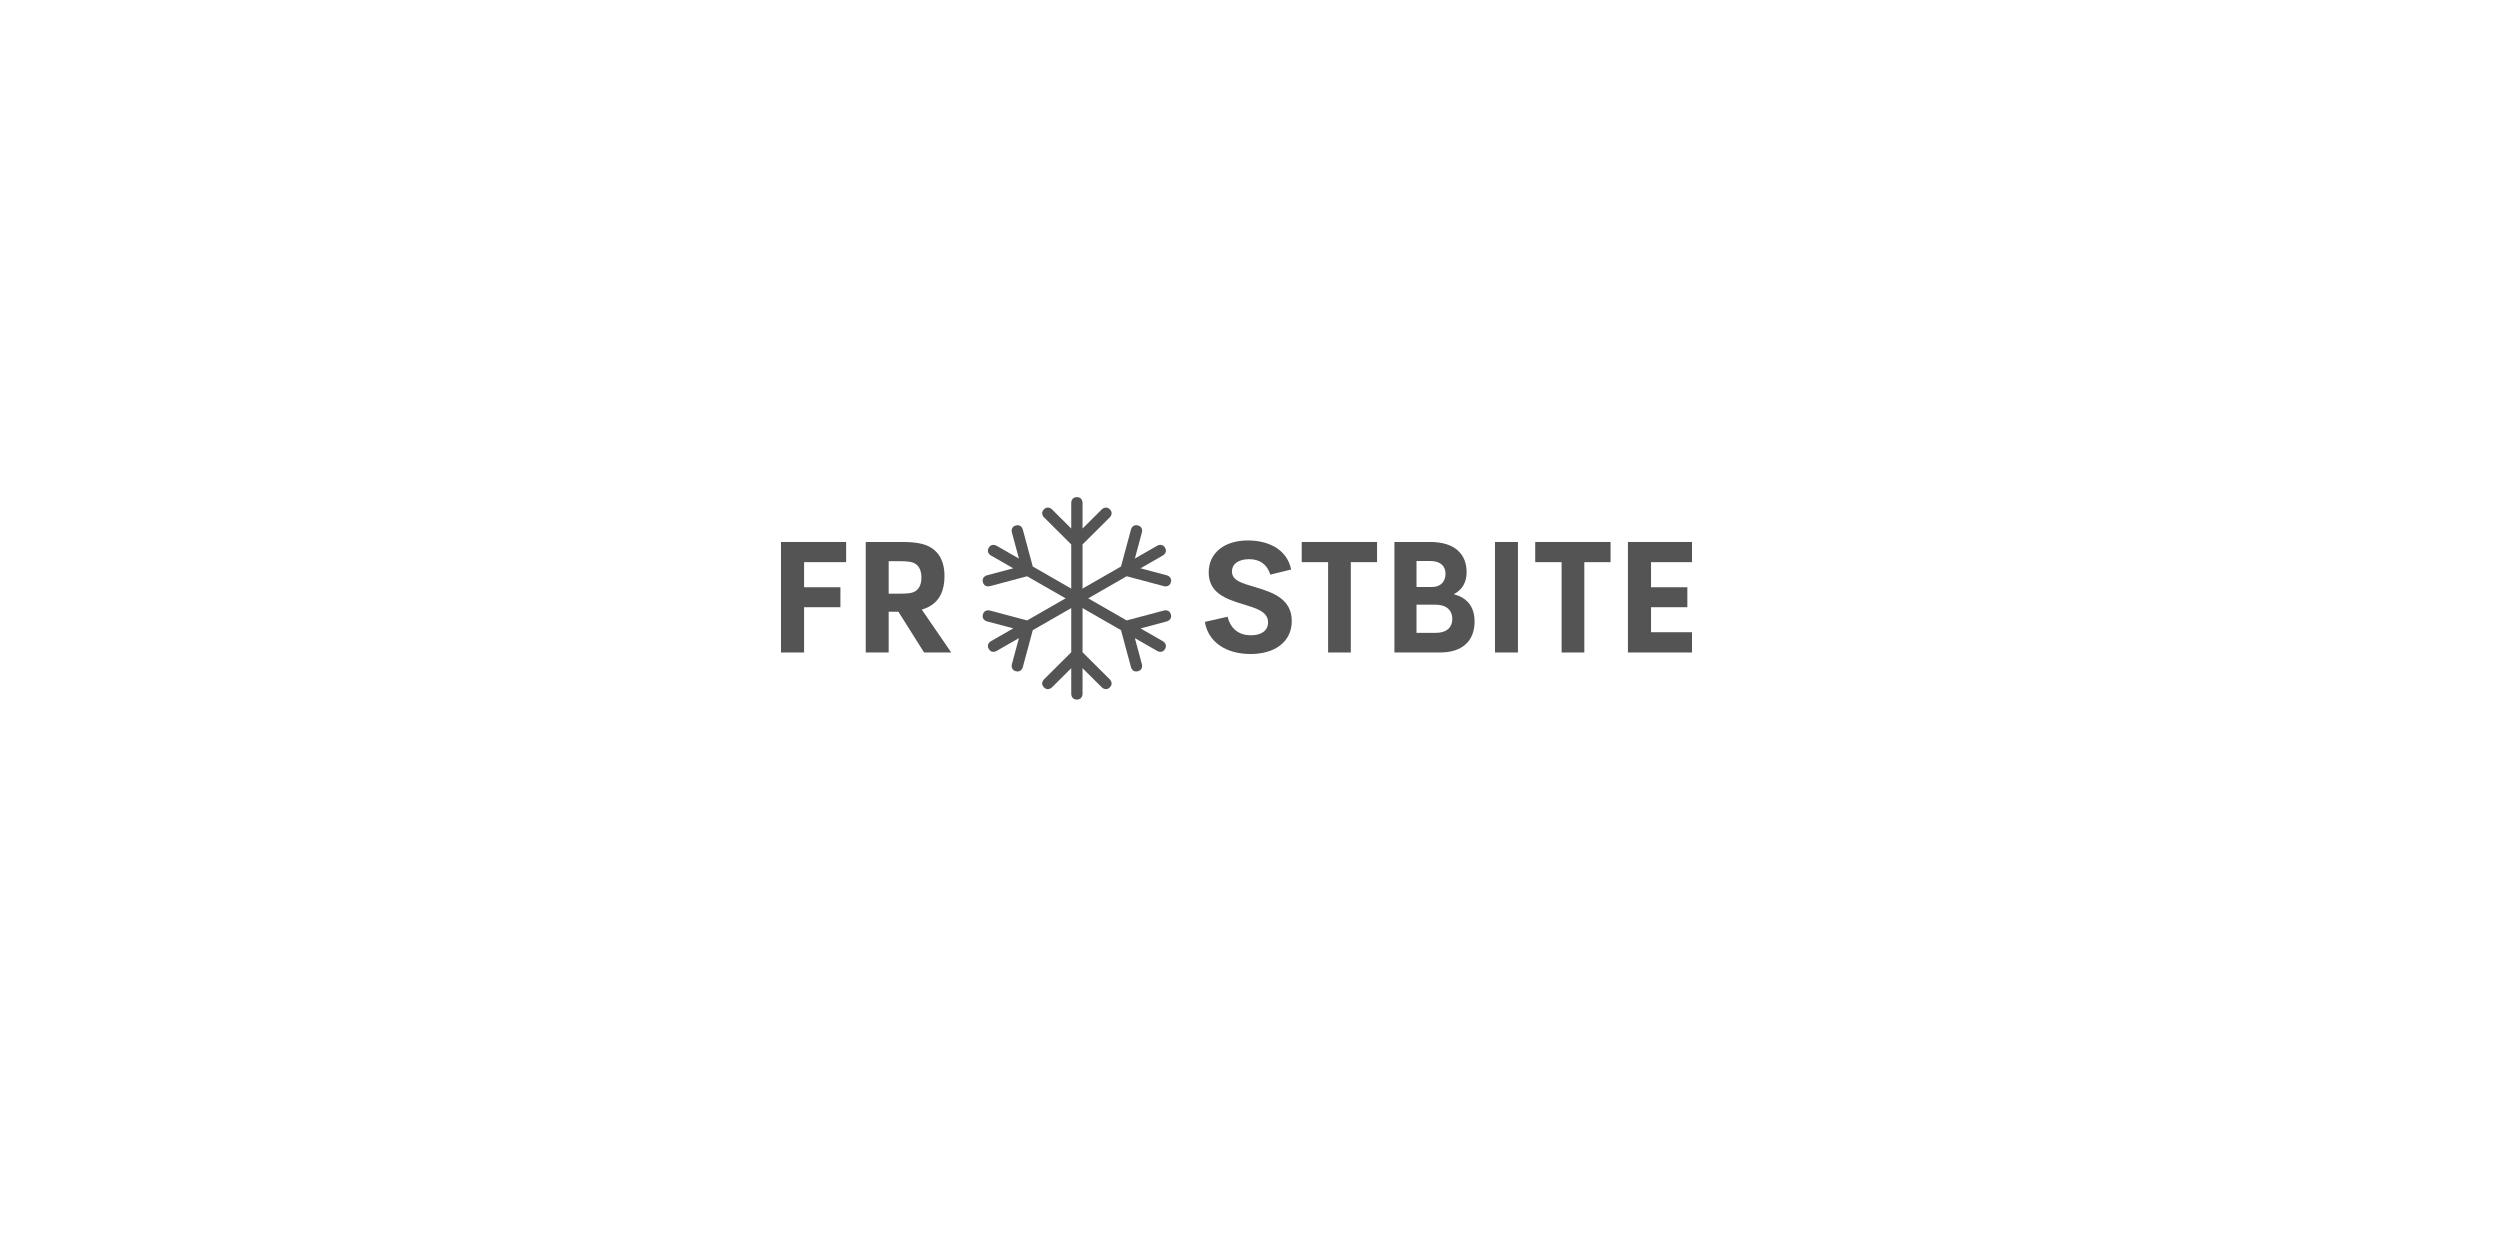
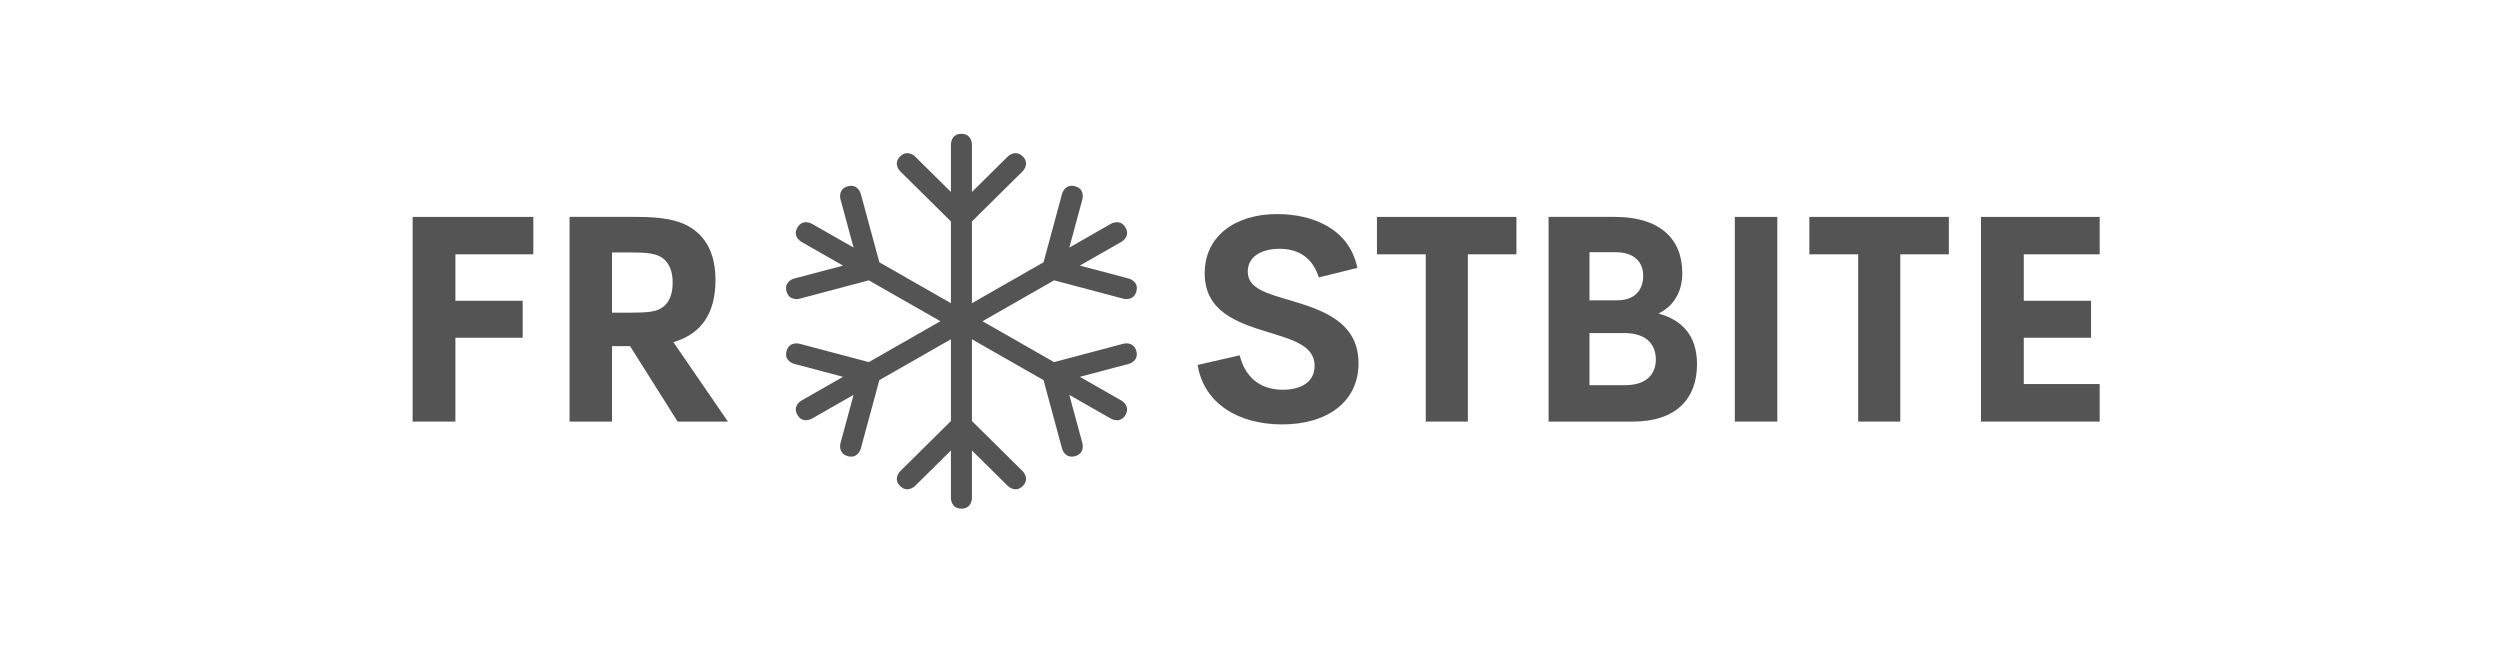
- <svg xmlns="http://www.w3.org/2000/svg" width="200" zoomAndPan="magnify" viewBox="0 0 375 375" height="100" preserveAspectRatio="xMidYMid meet" version="1.0">
+ <svg xmlns="http://www.w3.org/2000/svg" width="300" zoomAndPan="magnify" viewBox="0 0 224.88 60" height="80" preserveAspectRatio="xMidYMid meet" version="1.0">
  <defs>
    <g />
    <clipPath id="id1">
-       <path d="M 125 149.129 L 146 149.129 L 146 209.879 L 125 209.879 Z M 125 149.129 " clip-rule="nonzero" />
+       <path d="M 80 12.043 L 93 12.043 L 93 45.777 L 80 45.777 Z M 80 12.043 " clip-rule="nonzero" />
+     </clipPath>
+     <clipPath id="id2">
+       <path d="M 70.352 16 L 102.586 16 L 102.586 42 L 70.352 42 Z M 70.352 16 " clip-rule="nonzero" />
    </clipPath>
  </defs>
  <g fill="#545454" fill-opacity="1">
-     <g transform="translate(42.50322, 195.7487)">
+     <g transform="translate(34.69293, 37.94302)">
      <g>
-         <path d="M 23.84 -27.102 L 23.84 -33.156 L 4.293 -33.156 L 4.293 0 L 11.223 0 L 11.223 -13.586 L 22.121 -13.586 L 22.121 -19.574 L 11.223 -19.574 L 11.223 -27.102 Z M 23.84 -27.102 " />
+         <path d="M 13.246 -15.055 L 13.246 -18.422 L 2.383 -18.422 L 2.383 0 L 6.234 0 L 6.234 -7.547 L 12.289 -7.547 L 12.289 -10.875 L 6.234 -10.875 L 6.234 -15.055 Z M 13.246 -15.055 " />
      </g>
    </g>
  </g>
  <g fill="#545454" fill-opacity="1">
-     <g transform="translate(67.92673, 195.7487)">
+     <g transform="translate(48.81674, 37.94302)">
      <g>
-         <path d="M 21.801 0 L 29.945 0 L 21.109 -12.875 C 21.914 -13.102 22.602 -13.379 23.223 -13.723 C 26.574 -15.488 27.926 -18.793 27.926 -22.945 C 27.926 -26.895 26.594 -30.039 23.359 -31.758 C 21.641 -32.629 19.414 -33.156 15.191 -33.156 L 4.293 -33.156 L 4.293 0 L 11.176 0 L 11.176 -12.23 L 14.09 -12.23 Z M 11.176 -27.398 L 14.227 -27.398 C 16.891 -27.398 18.379 -27.238 19.438 -26.434 C 20.422 -25.656 20.996 -24.371 20.996 -22.512 C 20.996 -20.559 20.422 -19.254 19.297 -18.473 C 18.289 -17.762 16.844 -17.645 14.227 -17.645 L 11.176 -17.645 Z M 11.176 -27.398 " />
+         <path d="M 12.109 0 L 16.637 0 L 11.727 -7.152 C 12.176 -7.277 12.559 -7.434 12.902 -7.625 C 14.762 -8.605 15.516 -10.441 15.516 -12.746 C 15.516 -14.941 14.773 -16.688 12.977 -17.645 C 12.02 -18.129 10.785 -18.422 8.438 -18.422 L 2.383 -18.422 L 2.383 0 L 6.207 0 L 6.207 -6.793 L 7.828 -6.793 Z M 6.207 -15.223 L 7.902 -15.223 C 9.383 -15.223 10.211 -15.133 10.797 -14.688 C 11.344 -14.254 11.664 -13.539 11.664 -12.504 C 11.664 -11.422 11.344 -10.695 10.723 -10.262 C 10.16 -9.867 9.355 -9.805 7.902 -9.805 L 6.207 -9.805 Z M 6.207 -15.223 " />
      </g>
    </g>
  </g>
  <g fill="#545454" fill-opacity="1">
-     <g transform="translate(99.10478, 195.7487)">
+     <g transform="translate(66.13744, 37.94302)">
      <g />
    </g>
  </g>
  <g fill="#545454" fill-opacity="1">
-     <g transform="translate(111.3117, 195.7487)">
+     <g transform="translate(72.91891, 37.94302)">
      <g />
    </g>
  </g>
  <g fill="#545454" fill-opacity="1">
-     <g transform="translate(123.5187, 195.7487)">
+     <g transform="translate(79.70038, 37.94302)">
      <g />
    </g>
  </g>
  <g fill="#545454" fill-opacity="1">
-     <g transform="translate(135.7256, 195.7487)">
+     <g transform="translate(86.48185, 37.94302)">
      <g />
    </g>
  </g>
  <g fill="#545454" fill-opacity="1">
-     <g transform="translate(147.9326, 195.7487)">
+     <g transform="translate(93.26332, 37.94302)">
      <g />
    </g>
  </g>
  <g fill="#545454" fill-opacity="1">
-     <g transform="translate(160.1396, 195.7487)">
+     <g transform="translate(100.0448, 37.94302)">
      <g />
    </g>
  </g>
  <g fill="#545454" fill-opacity="1">
-     <g transform="translate(172.3352, 195.7487)">
+     <g transform="translate(106.82, 37.94302)">
      <g>
-         <path d="M 15.328 0.457 C 22.559 0.457 27.695 -3.145 27.695 -9.453 C 27.695 -16.176 21.801 -18.082 16.773 -19.598 C 13.012 -20.723 9.754 -21.5 9.754 -24.277 C 9.754 -26.824 12.117 -27.996 14.891 -27.996 C 18.012 -27.996 20.238 -26.551 21.273 -23.359 L 27.512 -24.898 C 26.184 -31.254 20.309 -33.617 14.48 -33.617 C 7.824 -33.617 2.777 -30.129 2.777 -24.023 C 2.777 -17.828 7.984 -16.062 12.852 -14.547 C 16.891 -13.309 20.559 -12.344 20.582 -9.086 C 20.605 -6.402 18.379 -5.164 15.441 -5.164 C 11.977 -5.164 9.406 -6.93 8.445 -10.738 L 1.629 -9.18 C 2.641 -2.961 8.191 0.457 15.328 0.457 Z M 15.328 0.457 " />
+         <path d="M 8.516 0.254 C 12.531 0.254 15.387 -1.746 15.387 -5.254 C 15.387 -8.988 12.109 -10.047 9.32 -10.887 C 7.227 -11.512 5.418 -11.945 5.418 -13.488 C 5.418 -14.902 6.73 -15.551 8.273 -15.551 C 10.008 -15.551 11.242 -14.75 11.816 -12.977 L 15.285 -13.832 C 14.547 -17.363 11.281 -18.676 8.043 -18.676 C 4.348 -18.676 1.543 -16.738 1.543 -13.348 C 1.543 -9.906 4.438 -8.922 7.141 -8.082 C 9.383 -7.395 11.422 -6.859 11.434 -5.047 C 11.449 -3.559 10.211 -2.867 8.578 -2.867 C 6.656 -2.867 5.227 -3.852 4.691 -5.965 L 0.906 -5.098 C 1.465 -1.645 4.551 0.254 8.516 0.254 Z M 8.516 0.254 " />
      </g>
    </g>
  </g>
  <g fill="#545454" fill-opacity="1">
-     <g transform="translate(202.0954, 195.7487)">
+     <g transform="translate(123.353, 37.94302)">
      <g>
-         <path d="M 23.52 -33.156 L 0.918 -33.156 L 0.918 -27.102 L 8.836 -27.102 L 8.836 0 L 15.648 0 L 15.648 -27.102 L 23.52 -27.102 Z M 23.52 -33.156 " />
+         <path d="M 13.066 -18.422 L 0.512 -18.422 L 0.512 -15.055 L 4.906 -15.055 L 4.906 0 L 8.695 0 L 8.695 -15.055 L 13.066 -15.055 Z M 13.066 -18.422 " />
      </g>
    </g>
  </g>
  <g fill="#545454" fill-opacity="1">
-     <g transform="translate(226.5323, 195.7487)">
+     <g transform="translate(136.9287, 37.94302)">
      <g>
-         <path d="M 22.098 -17.508 C 24.691 -18.77 25.953 -21.156 25.953 -24.07 C 25.953 -29.715 22.191 -33.156 15.031 -33.156 L 4.293 -33.156 L 4.293 0 L 17.945 0 C 24.941 0 28.34 -3.695 28.34 -9.293 C 28.34 -14.02 25.84 -16.477 22.098 -17.508 Z M 15.098 -27.445 C 18.176 -27.445 19.621 -25.84 19.621 -23.637 C 19.621 -21.387 18.336 -19.641 15.398 -19.641 L 10.922 -19.641 L 10.922 -27.445 Z M 16.66 -5.898 L 10.922 -5.898 L 10.922 -14.34 L 16.523 -14.34 C 20.398 -14.34 21.66 -12.254 21.66 -10.051 C 21.66 -7.895 20.375 -5.898 16.66 -5.898 Z M 16.66 -5.898 " />
+         <path d="M 12.277 -9.727 C 13.715 -10.43 14.418 -11.754 14.418 -13.371 C 14.418 -16.508 12.328 -18.422 8.352 -18.422 L 2.383 -18.422 L 2.383 0 L 9.969 0 C 13.855 0 15.742 -2.051 15.742 -5.164 C 15.742 -7.789 14.355 -9.152 12.277 -9.727 Z M 8.387 -15.246 C 10.098 -15.246 10.898 -14.355 10.898 -13.129 C 10.898 -11.883 10.188 -10.914 8.555 -10.914 L 6.066 -10.914 L 6.066 -15.246 Z M 9.254 -3.277 L 6.066 -3.277 L 6.066 -7.969 L 9.18 -7.969 C 11.332 -7.969 12.035 -6.809 12.035 -5.582 C 12.035 -4.387 11.32 -3.277 9.254 -3.277 Z M 9.254 -3.277 " />
      </g>
    </g>
  </g>
  <g fill="#545454" fill-opacity="1">
-     <g transform="translate(256.7055, 195.7487)">
+     <g transform="translate(153.6912, 37.94302)">
      <g>
-         <path d="M 4.293 0 L 11.176 0 L 11.176 -33.156 L 4.293 -33.156 Z M 4.293 0 " />
+         <path d="M 2.383 0 L 6.207 0 L 6.207 -18.422 L 2.383 -18.422 Z M 2.383 0 " />
      </g>
    </g>
  </g>
  <g fill="#545454" fill-opacity="1">
-     <g transform="translate(272.1477, 195.7487)">
+     <g transform="translate(162.27, 37.94302)">
      <g>
-         <path d="M 23.52 -33.156 L 0.918 -33.156 L 0.918 -27.102 L 8.836 -27.102 L 8.836 0 L 15.648 0 L 15.648 -27.102 L 23.52 -27.102 Z M 23.52 -33.156 " />
+         <path d="M 13.066 -18.422 L 0.512 -18.422 L 0.512 -15.055 L 4.906 -15.055 L 4.906 0 L 8.695 0 L 8.695 -15.055 L 13.066 -15.055 Z M 13.066 -18.422 " />
      </g>
    </g>
  </g>
  <g fill="#545454" fill-opacity="1">
-     <g transform="translate(296.5846, 195.7487)">
+     <g transform="translate(175.8457, 37.94302)">
      <g>
-         <path d="M 23.52 -27.102 L 23.52 -33.156 L 4.293 -33.156 L 4.293 0 L 23.52 0 L 23.52 -6.082 L 11.223 -6.082 L 11.223 -13.586 L 22.121 -13.586 L 22.121 -19.574 L 11.223 -19.574 L 11.223 -27.102 Z M 23.52 -27.102 " />
+         <path d="M 13.066 -15.055 L 13.066 -18.422 L 2.383 -18.422 L 2.383 0 L 13.066 0 L 13.066 -3.379 L 6.234 -3.379 L 6.234 -7.547 L 12.289 -7.547 L 12.289 -10.875 L 6.234 -10.875 L 6.234 -15.055 Z M 13.066 -15.055 " />
      </g>
    </g>
  </g>
  <g clip-path="url(#id1)">
-     <path fill="#545454" d="M 137.262 195.68 L 137.262 163.332 L 145.457 155.18 C 145.457 155.18 146.656 153.988 145.457 152.793 C 144.258 151.602 143.055 152.793 143.055 152.793 L 137.262 158.555 L 137.262 150.816 C 137.262 150.816 137.262 149.129 135.566 149.129 C 133.871 149.129 133.871 150.816 133.871 150.816 L 133.871 158.555 L 128.078 152.793 C 128.078 152.793 126.879 151.602 125.68 152.793 C 124.477 153.988 125.68 155.18 125.68 155.18 L 133.871 163.332 L 133.871 195.68 L 125.68 203.828 C 125.68 203.828 124.477 205.023 125.68 206.215 C 126.879 207.406 128.078 206.215 128.078 206.215 L 133.871 200.453 L 133.871 208.191 C 133.871 208.191 133.871 209.879 135.566 209.879 C 137.262 209.879 137.262 208.191 137.262 208.191 L 137.262 200.453 L 143.055 206.215 C 143.055 206.215 144.258 207.406 145.457 206.215 C 146.656 205.023 145.457 203.828 145.457 203.828 Z M 137.262 195.68 " fill-opacity="1" fill-rule="nonzero" />
+     <path fill="#545454" d="M 87.414 37.891 L 87.414 19.93 L 91.988 15.406 C 91.988 15.406 92.656 14.742 91.988 14.078 C 91.32 13.418 90.648 14.078 90.648 14.078 L 87.414 17.277 L 87.414 12.98 C 87.414 12.98 87.414 12.043 86.469 12.043 C 85.523 12.043 85.523 12.98 85.523 12.98 L 85.523 17.277 L 82.289 14.078 C 82.289 14.078 81.617 13.418 80.949 14.078 C 80.281 14.742 80.949 15.406 80.949 15.406 L 85.523 19.93 L 85.523 37.891 L 80.949 42.418 C 80.949 42.418 80.281 43.078 80.949 43.742 C 81.617 44.402 82.289 43.742 82.289 43.742 L 85.523 40.543 L 85.523 44.84 C 85.523 44.84 85.523 45.777 86.469 45.777 C 87.414 45.777 87.414 44.84 87.414 44.84 L 87.414 40.543 L 90.648 43.742 C 90.648 43.742 91.32 44.402 91.988 43.742 C 92.656 43.078 91.988 42.418 91.988 42.418 Z M 87.414 37.891 " fill-opacity="1" fill-rule="nonzero" />
  </g>
-   <path fill="#545454" d="M 163.77 184.34 C 163.332 182.711 161.691 183.148 161.691 183.148 L 150.5 186.129 L 122.332 169.953 L 119.332 158.824 C 119.332 158.824 118.895 157.195 117.254 157.633 C 115.613 158.07 116.055 159.699 116.055 159.699 L 118.176 167.57 L 111.434 163.699 C 111.434 163.699 109.965 162.855 109.117 164.316 C 108.27 165.777 109.738 166.621 109.738 166.621 L 116.477 170.492 L 108.562 172.598 C 108.562 172.598 106.922 173.035 107.363 174.664 C 107.801 176.297 109.441 175.859 109.441 175.859 L 120.633 172.879 L 148.805 189.055 L 151.805 200.184 C 151.805 200.184 152.242 201.816 153.883 201.379 C 155.52 200.941 155.082 199.312 155.082 199.312 L 152.961 191.441 L 159.699 195.309 C 159.699 195.309 161.172 196.152 162.02 194.695 C 162.867 193.23 161.398 192.387 161.398 192.387 L 154.66 188.52 L 162.57 186.41 C 162.57 186.41 164.211 185.973 163.77 184.34 Z M 163.77 184.34 " fill-opacity="1" fill-rule="nonzero" />
-   <path fill="#545454" d="M 162.57 172.598 L 154.656 170.488 L 161.398 166.621 C 161.398 166.621 162.867 165.773 162.02 164.312 C 161.168 162.848 159.699 163.695 159.699 163.695 L 152.961 167.562 L 155.082 159.695 C 155.082 159.695 155.52 158.062 153.883 157.625 C 152.242 157.191 151.805 158.82 151.805 158.82 L 148.805 169.949 L 120.633 186.129 L 109.445 183.148 C 109.445 183.148 107.805 182.711 107.363 184.34 C 106.922 185.973 108.566 186.406 108.566 186.406 L 116.477 188.516 L 109.738 192.383 C 109.738 192.383 108.27 193.23 109.121 194.691 C 109.969 196.152 111.434 195.309 111.434 195.309 L 118.176 191.438 L 116.055 199.305 C 116.055 199.305 115.613 200.938 117.254 201.375 C 118.895 201.812 119.332 200.184 119.332 200.184 L 122.332 189.051 L 150.508 172.875 L 161.695 175.859 C 161.695 175.859 163.336 176.297 163.777 174.664 C 164.207 173.035 162.57 172.598 162.57 172.598 Z M 162.57 172.598 " fill-opacity="1" fill-rule="nonzero" />
+   <g clip-path="url(#id2)">
+     <path fill="#545454" d="M 102.211 31.598 C 101.965 30.691 101.051 30.934 101.051 30.934 L 94.805 32.59 L 79.082 23.605 L 77.406 17.426 C 77.406 17.426 77.16 16.523 76.246 16.766 C 75.332 17.008 75.578 17.914 75.578 17.914 L 76.762 22.281 L 73 20.133 C 73 20.133 72.18 19.664 71.707 20.477 C 71.23 21.289 72.051 21.758 72.051 21.758 L 75.812 23.906 L 71.395 25.074 C 71.395 25.074 70.48 25.316 70.727 26.223 C 70.973 27.129 71.887 26.887 71.887 26.887 L 78.133 25.23 L 93.859 34.215 L 95.531 40.395 C 95.531 40.395 95.777 41.297 96.691 41.055 C 97.605 40.812 97.363 39.906 97.363 39.906 L 96.176 35.539 L 99.938 37.688 C 99.938 37.688 100.762 38.156 101.234 37.344 C 101.707 36.531 100.887 36.062 100.887 36.062 L 97.125 33.914 L 101.543 32.746 C 101.543 32.742 102.457 32.5 102.211 31.598 Z M 102.211 31.598 " fill-opacity="1" fill-rule="nonzero" />
+     <path fill="#545454" d="M 101.543 25.074 L 97.125 23.902 L 100.887 21.754 C 100.887 21.754 101.707 21.285 101.234 20.477 C 100.758 19.664 99.938 20.133 99.938 20.133 L 96.18 22.281 L 97.363 17.91 C 97.363 17.91 97.605 17.004 96.691 16.762 C 95.777 16.52 95.531 17.426 95.531 17.426 L 93.859 23.605 L 78.133 32.59 L 71.887 30.934 C 71.887 30.934 70.973 30.691 70.727 31.594 C 70.48 32.5 71.398 32.742 71.398 32.742 L 75.812 33.914 L 72.051 36.062 C 72.051 36.062 71.234 36.531 71.707 37.344 C 72.18 38.152 73 37.684 73 37.684 L 76.762 35.535 L 75.578 39.906 C 75.578 39.906 75.332 40.812 76.246 41.055 C 77.164 41.297 77.406 40.391 77.406 40.391 L 79.082 34.211 L 94.809 25.23 L 101.055 26.887 C 101.055 26.887 101.969 27.129 102.215 26.223 C 102.457 25.316 101.543 25.074 101.543 25.074 Z M 101.543 25.074 " fill-opacity="1" fill-rule="nonzero" />
+   </g>
</svg>
